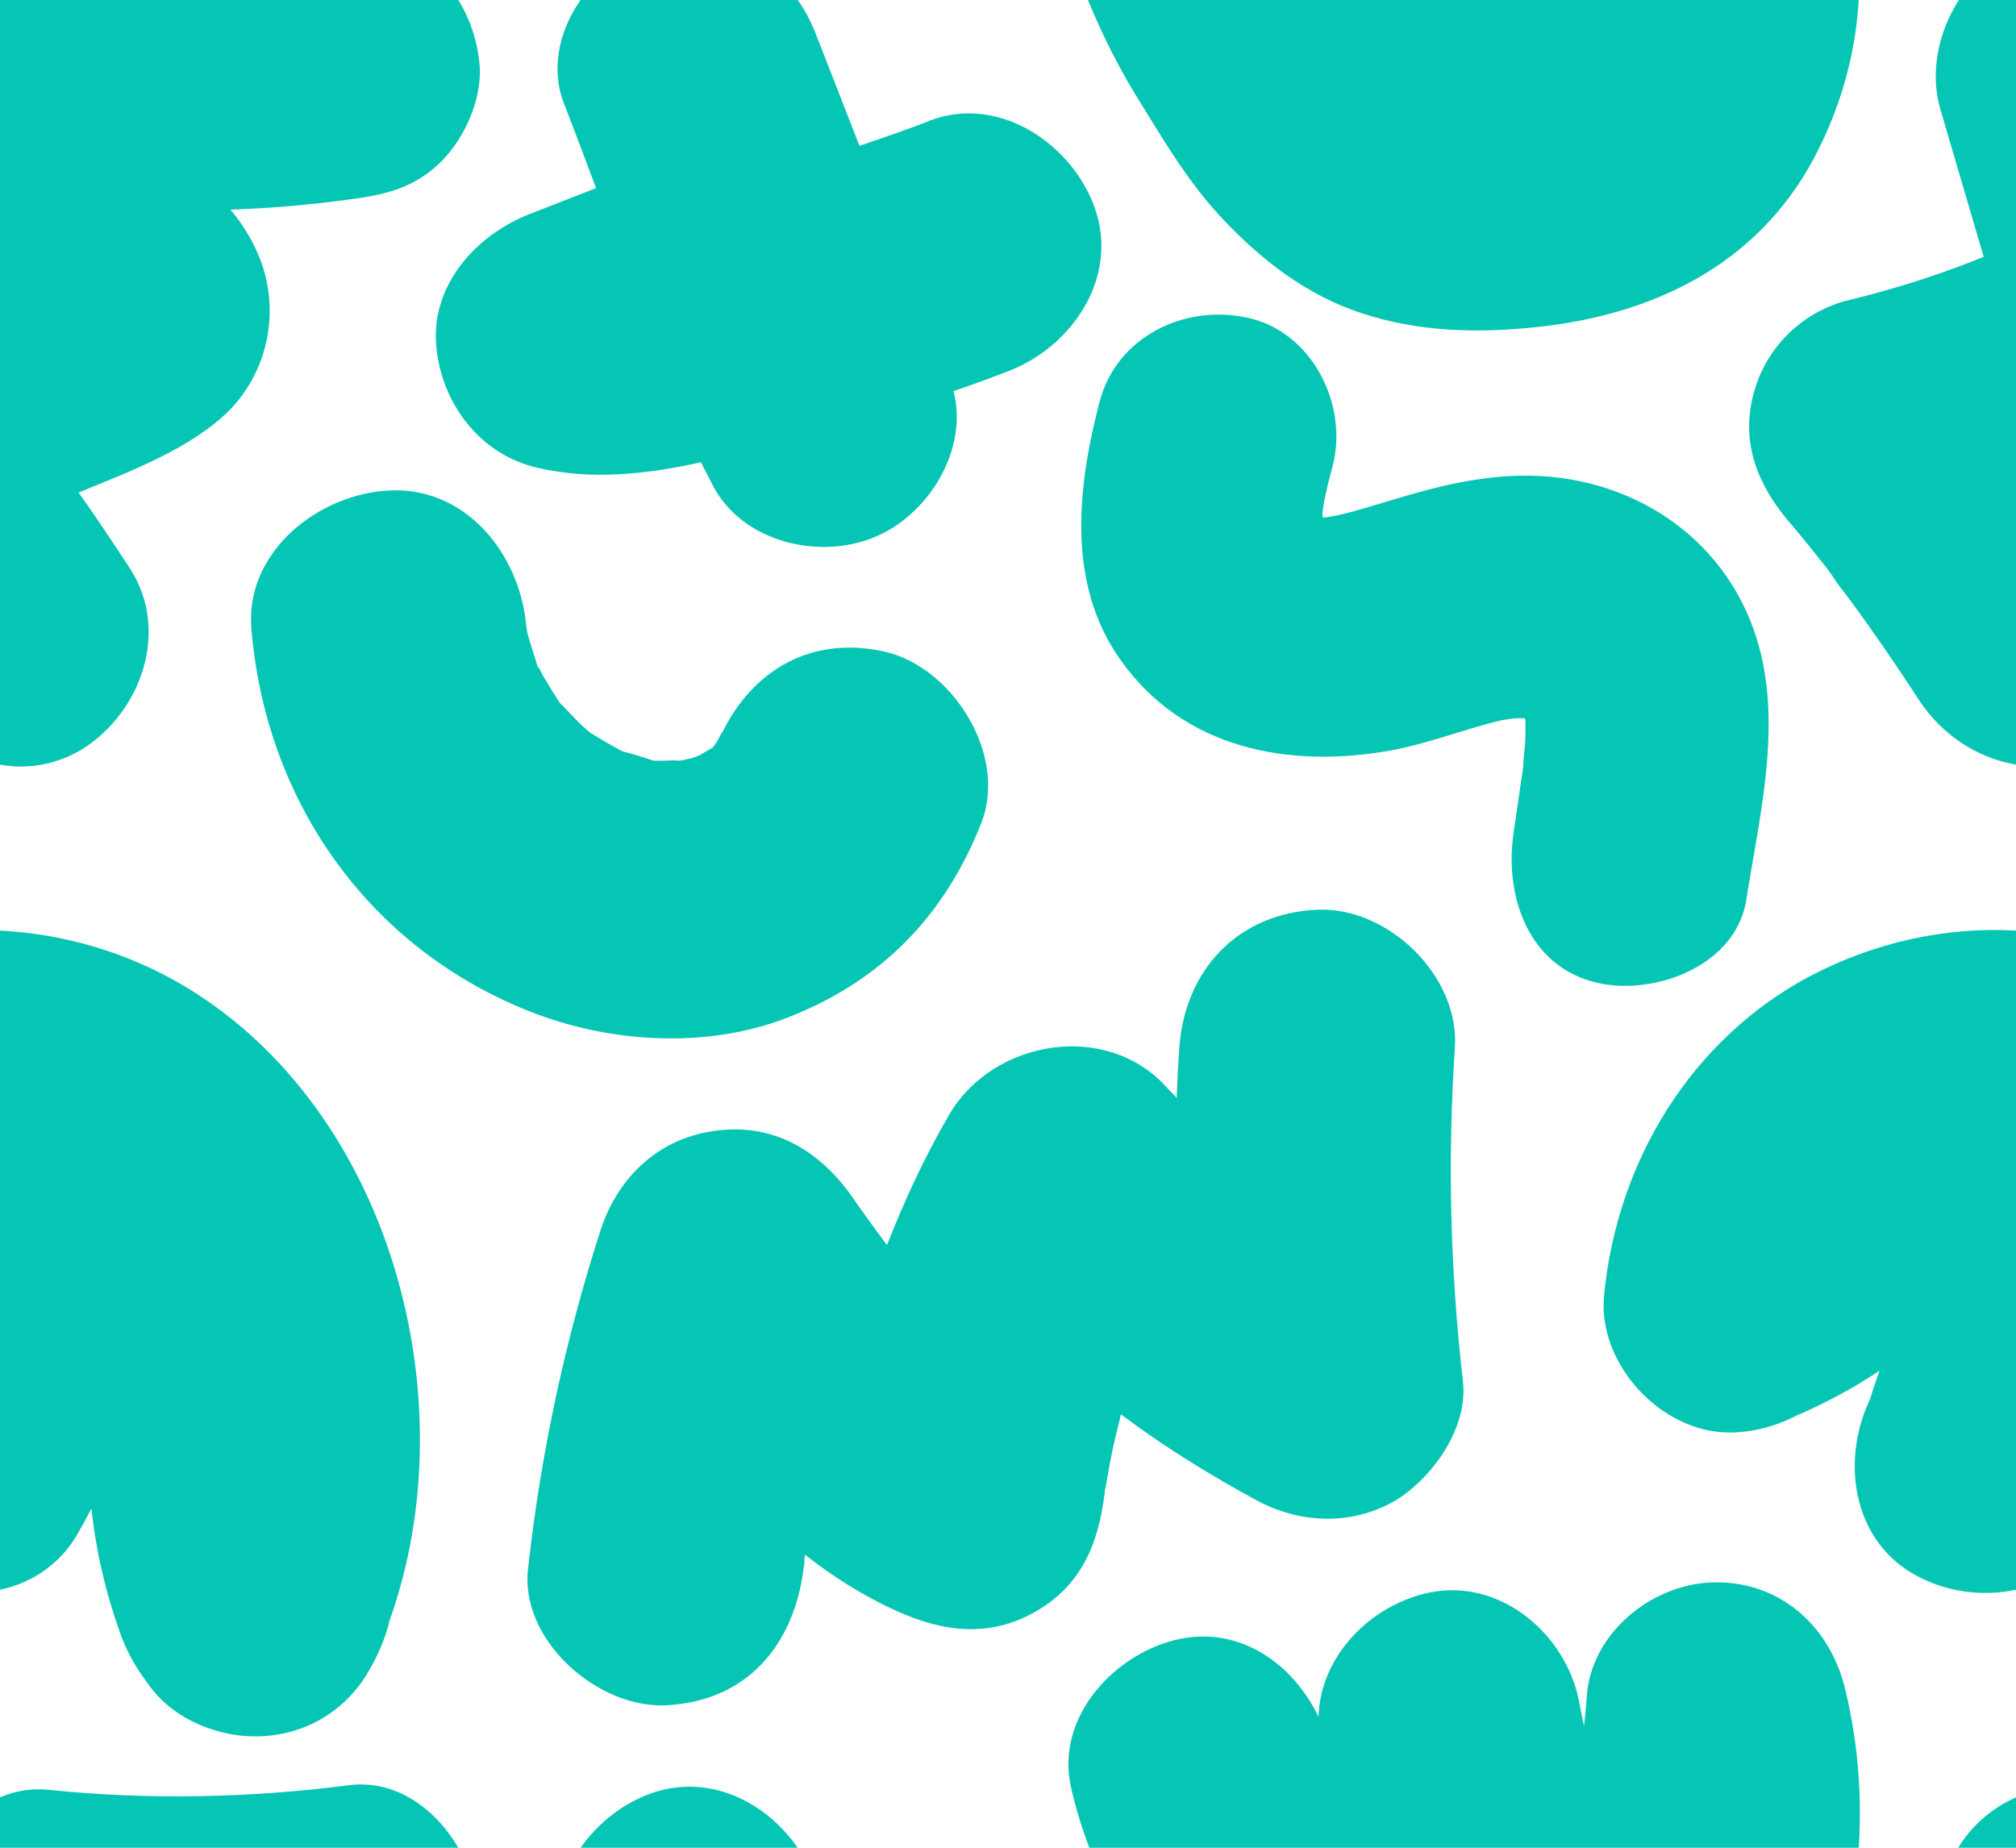
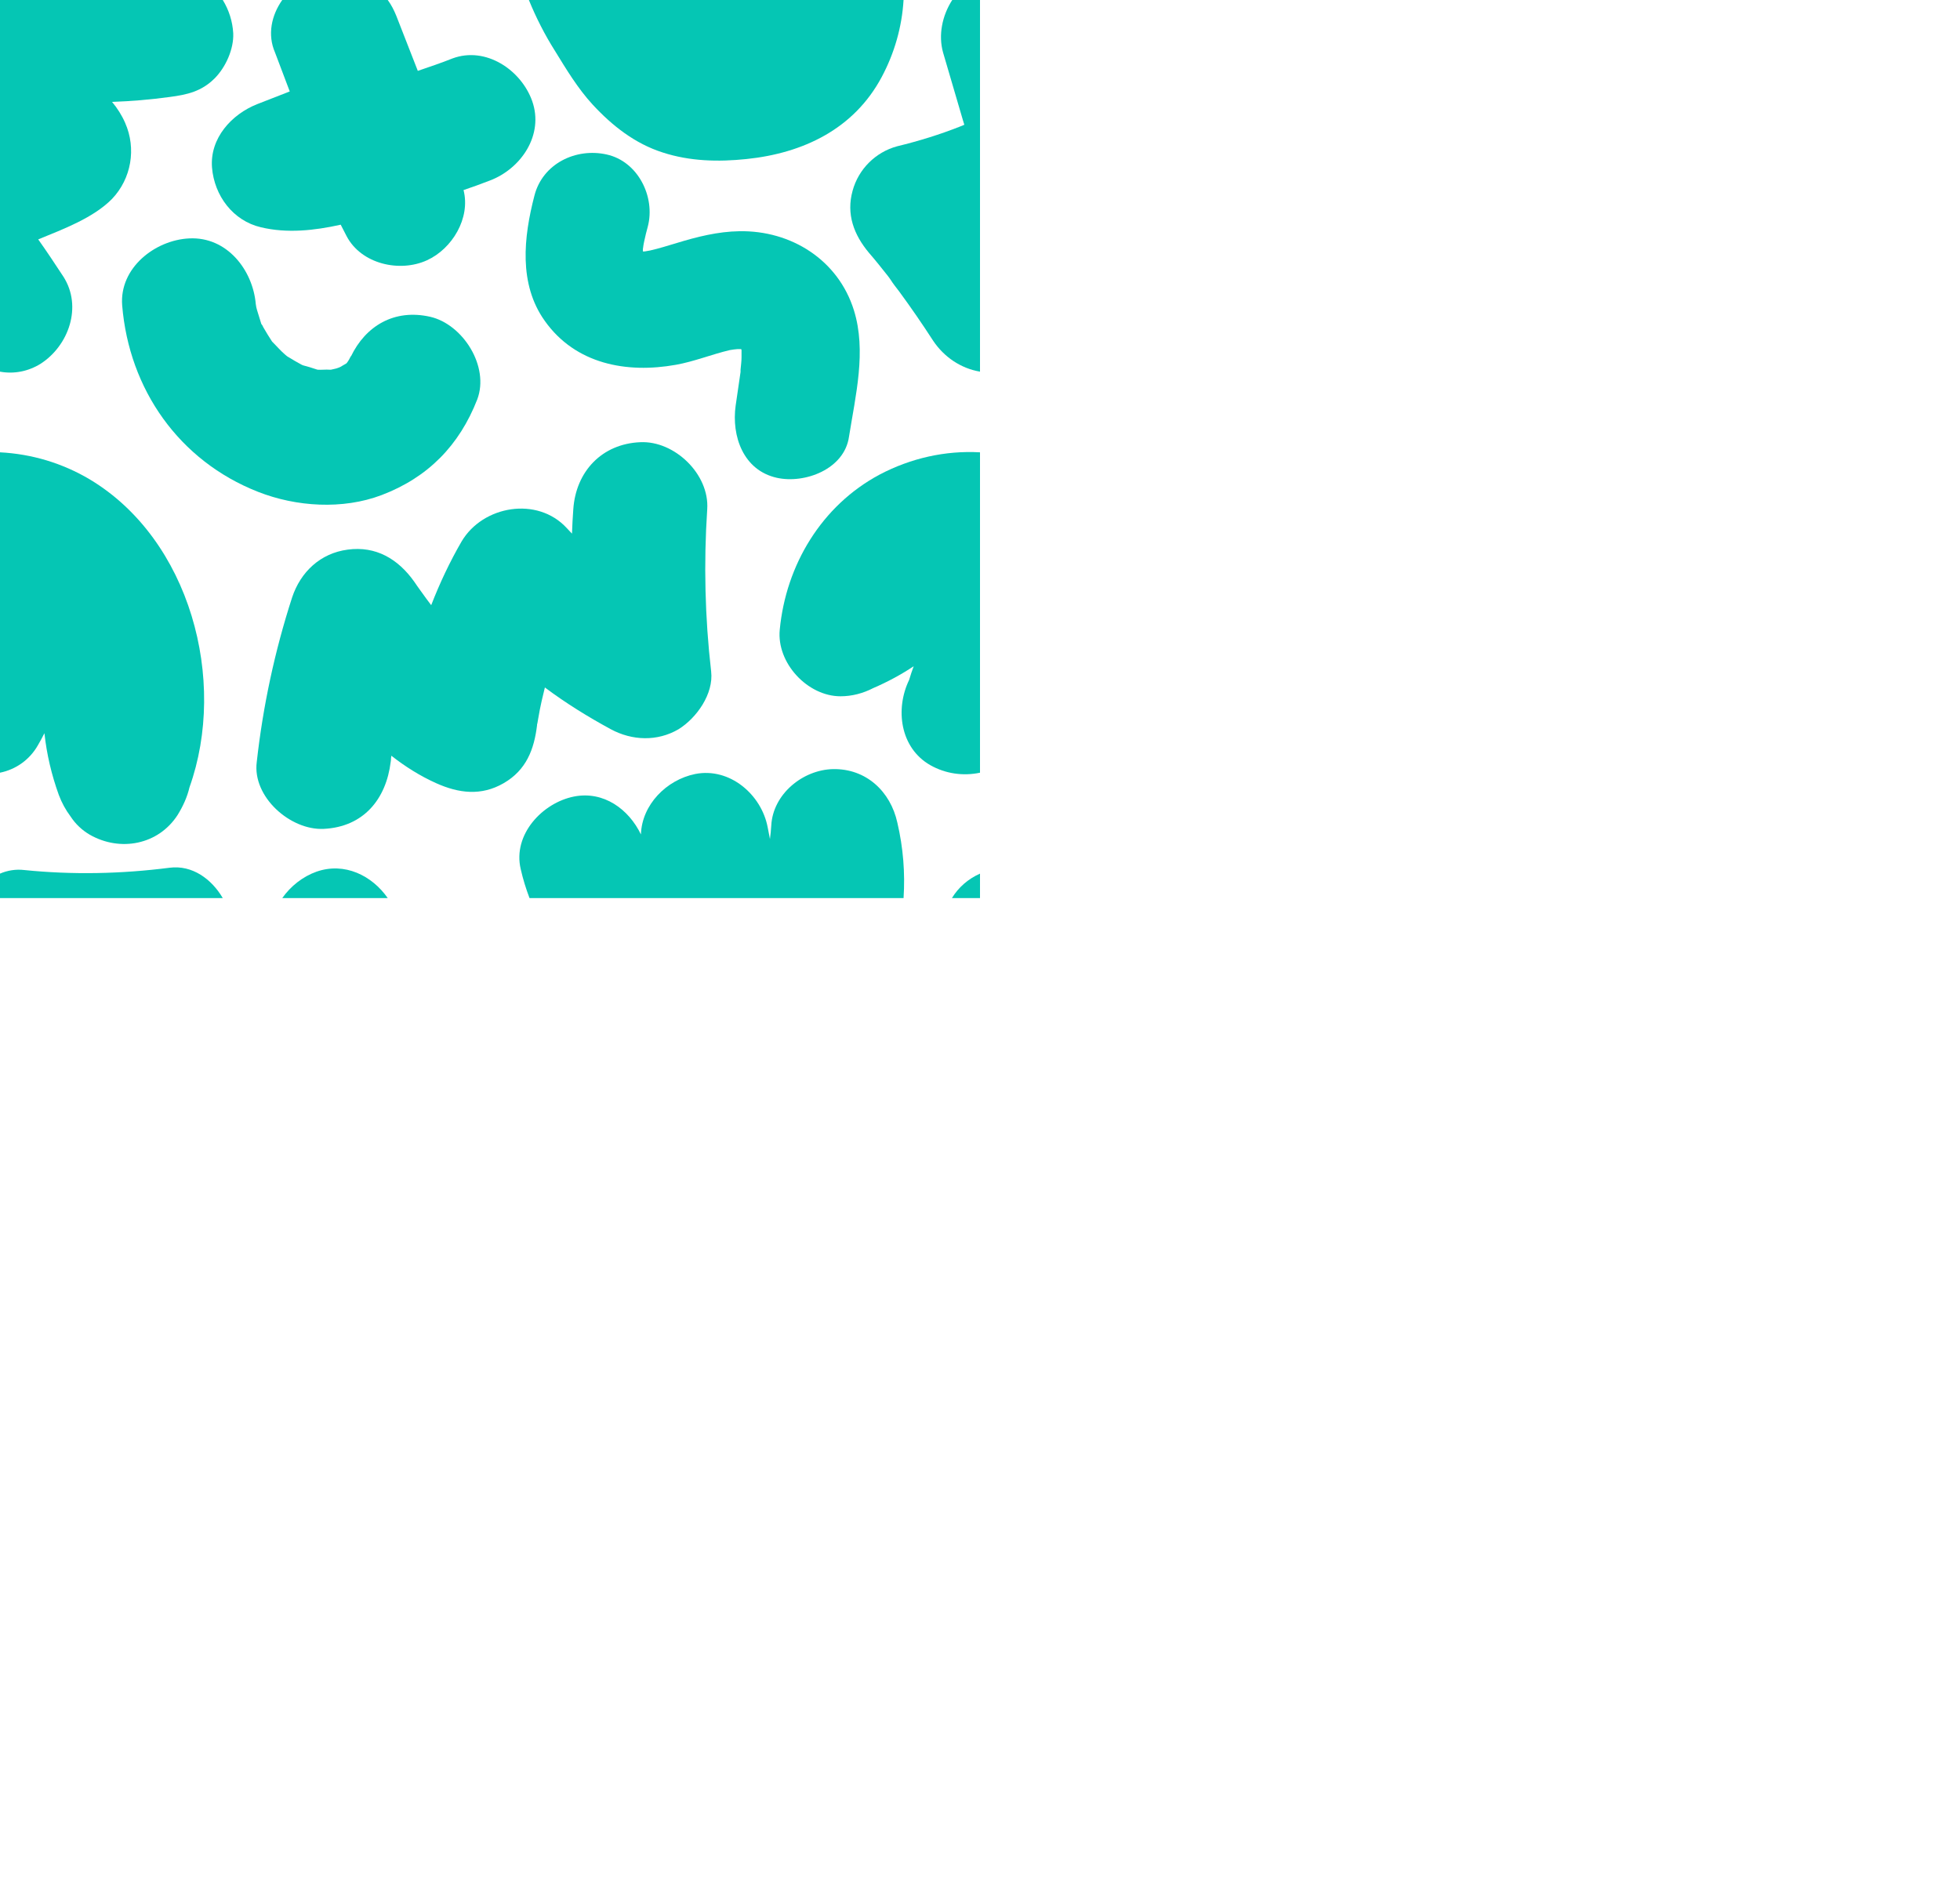
- <svg xmlns="http://www.w3.org/2000/svg" version="1.1" id="Layer_1" x="0px" y="0px" viewBox="0 0 300 275" xml:space="preserve" style="enable-background:new 0 0 300 275;">
+ <svg xmlns="http://www.w3.org/2000/svg" version="1.1" id="Layer_1" x="0px" y="0px" viewBox="0 0 600 575" xml:space="preserve" style="enable-background:new 0 0 600 550;">
  <defs id="defs919" />
  <style type="text/css" id="style888">
	.st0{opacity:0.15;fill:#05C6B4;}
</style>
  <path class="st0" d="M276.6,0c-0.5,8.3-2.8,16.3-6.7,23.6c-8.5,15.9-24,23.3-41.4,25.1c-8.6,0.9-17.3,0.7-25.6-2  c-8.5-2.7-15.5-8.2-21.5-14.7c-4.5-4.9-8-10.7-11.5-16.4c-3.1-4.9-5.8-10.2-8-15.6L276.6,0z" id="path890" style="opacity:1" />
  <path class="st0" d="M118.7,0c1.1,1.5,1.9,3.1,2.6,4.8l6.6,16.9c3.5-1.2,7.1-2.4,10.6-3.8c10.2-3.8,21,3.5,24.4,13  c3.7,10.4-3.4,20.8-13,24.4c-2.6,1-5.3,2-8,2.9c2.2,8.6-3.5,18-11.2,21.5c-8.3,3.8-20.1,1.2-24.6-7.4l-1.8-3.5  c-8.1,1.8-16.4,2.7-24.4,0.8c-8.6-2-14.3-9.7-15-18.3c-0.7-9,6-16.3,13.8-19.4l10-3.9c-1.5-4-3-8-4.5-11.9  C81.8,10.6,83.1,4.7,86.4,0H118.7z" id="path892" style="opacity:1" />
  <path class="st0" d="M65.7,24c-4,4-8.4,5-13.8,5.7C46,30.5,40.2,31,34.3,31.2c1.6,1.9,3,4.1,4,6.4c3.5,7.9,1.9,17.1-4,23.3  c-5.7,5.8-14.8,9.2-22.6,12.4c2.7,3.8,5.2,7.6,7.7,11.4c5.9,9.2,1.6,21.2-7,26.7c-3.7,2.3-8.1,3.2-12.4,2.4V0h68.2  c1.9,3.1,3,6.6,3.2,10.2C71.6,15,69.1,20.6,65.7,24z" id="path894" style="opacity:1" />
  <path class="st0" d="M68.2,275H0v-7.5c2.3-1,4.9-1.4,7.4-1.1c14.8,1.5,29.7,1.2,44.5-0.7C58.9,264.8,64.8,269.2,68.2,275z" id="path896" style="opacity:1" />
  <path class="st0" d="M300,0v113.8c-5.9-1-11-4.5-14.3-9.4c-3.3-5.1-6.8-10.2-10.4-15.1c-0.9-1.2-1.9-2.4-2.7-3.7l-0.5-0.7l-0.3-0.4  c-1.9-2.4-3.8-4.8-5.8-7.1c-4.6-5.5-7-11.8-5-19c1.8-6.6,7-11.8,13.6-13.6c6.6-1.6,13.1-3.6,19.4-6.1l1.2-0.5  c-0.1-0.4-0.3-0.9-0.4-1.3l-6.1-20.8c-1.5-5.3-0.3-11.3,2.8-16.1L300,0z" id="path898" style="opacity:1" />
  <path class="st0" d="M300,138.5v98.1c-5.2,1.1-10.6,0.3-15.2-2.3c-9.3-5.3-10.8-17.2-6.5-26.1c0.4-1.4,0.9-2.8,1.4-4.2  c-3.9,2.6-8,4.8-12.4,6.7c-3.1,1.6-6.5,2.5-10,2.5c-10.1,0-19.6-10.2-18.6-20.4c1.9-19.8,12.8-38,30.6-47.5  C278.8,140.3,289.4,137.9,300,138.5z" id="path900" style="opacity:1" />
  <path class="st0" d="M300,267.5v7.5h-8.6C293.4,271.7,296.4,269.1,300,267.5z" id="path902" style="opacity:1" />
  <path class="st0" d="M276.6,275H162.1c-1.1-2.9-2-5.8-2.7-8.9c-2.5-10.6,6.7-20.3,16.3-22.2c9.1-1.8,16.8,3.9,20.5,11.6  c0.3-9.1,7.8-16.7,16.6-18.5c10.6-2.1,20.3,6.3,22.2,16.3c0.2,1.2,0.5,2.4,0.7,3.6c0.2-1.4,0.3-2.7,0.4-4.1  c0.5-9.7,9.7-17.1,18.9-17.3c10.1-0.2,17.6,6.8,19.7,16.4C276.5,259.6,277.1,267.3,276.6,275z" id="path904" style="opacity:1" />
  <path class="st0" d="M118.7,275H86.4c2.6-3.7,6.3-6.6,10.5-8.1C105.5,263.9,113.9,268.1,118.7,275z" id="path906" style="opacity:1" />
  <path class="st0" d="M261.4,95c-4.8-15.4-19.2-24.5-35.1-24.2c-6.5,0.1-12.9,1.7-19.1,3.6c-2.7,0.8-5.5,1.7-8.2,2.3  c-0.6,0.1-1.1,0.2-1.7,0.3h-0.2h-0.3c0-0.2,0-0.4,0-0.7c0.1-0.8,0.3-2.1,0.4-2.4c0.3-1.5,0.7-3,1.1-4.5c2.4-9.1-3-20-12.6-22.1  c-9.4-2.1-19.6,2.8-22.1,12.6c-3.3,12.7-4.9,27.1,3.2,38.4c9.4,13.2,25,16.1,40.1,13.4c5.6-1,11-3.2,16.5-4.5  c0.6-0.1,1.9-0.3,2.3-0.3s0.8,0,1.2,0c0,0.3,0.1,0.3,0.1,0l0,0c0,0.8,0,1.7,0,2.5c0,1.3-0.2,2.6-0.3,3.8c0,0.2,0,0.3,0,0.5  c0,0.1,0,0.1,0,0.2c-0.5,3.4-1,6.8-1.5,10.3c-1.3,9.3,2.3,19.8,12.6,22.1c8.5,1.9,20.7-2.6,22.1-12.6  C261.9,121.1,265.3,107.5,261.4,95z" id="path908" style="opacity:1" />
  <path class="st0" d="M131.7,97c-11-2.5-19.8,2.8-24.3,12.2c0.2-0.5,0-0.2-0.6,1c-0.3,0.5-0.6,0.9-0.7,1l-0.1,0.1l-0.7,0.4l-1.2,0.7  l-0.5,0.2c-0.5,0.2-0.9,0.3-1.4,0.4l-0.9,0.2h-0.4c-1.2-0.1-2.5,0.1-3.7,0c-1.1-0.4-3.8-1.2-4.3-1.3l-0.3-0.1l-0.4-0.2  c-1.3-0.7-2.5-1.4-3.8-2.2l-0.5-0.3l-0.6-0.5c-1.3-1.1-2.4-2.4-3.6-3.6l-0.3-0.3l-0.1-0.1c-0.9-1.4-1.8-2.8-2.7-4.4  c-0.2-0.5-0.4-0.8-0.6-1l0,0c-0.4-1.4-0.9-2.8-1.3-4.2c-0.2-0.6-0.3-1.2-0.4-1.9C77.4,82.7,69.5,72.4,57.9,73  c-10.4,0.5-21.4,9-20.5,20.5c2.1,25.7,17.4,47.6,41.6,57.1c11.7,4.6,25.9,5.5,37.8,1c14.2-5.4,23.8-15.2,29.3-29.3  C149.9,112.2,141.7,99.3,131.7,97z" id="path910" style="opacity:1" />
  <path class="st0" d="M217.7,205.6c-1.9-16.5-2.3-33.1-1.2-49.7c0.7-10.7-10-21-20.5-20.5c-11.8,0.5-19.7,9-20.5,20.5  c-0.2,2.5-0.3,5-0.4,7.5c-0.5-0.6-1.1-1.1-1.6-1.7c-9-9.8-25.7-6.9-32.2,4.1c-3.6,6.2-6.7,12.8-9.3,19.5l-1.5-2  c-1.2-1.7-2.5-3.4-3.7-5.2c-4.9-6.9-11.7-11-20.4-9.8c-8.3,1.1-14.4,6.8-17,14.7c-5.3,16.4-8.9,33.2-10.8,50.3  c-1.4,10.7,10.3,21,20.5,20.5c12.2-0.6,19.1-9.1,20.5-20.5c0.1-0.5,0.1-0.8,0.1-1.1s0.1-0.5,0.1-0.8l0,0c4.2,3.3,8.8,6.2,13.7,8.4  c6.9,3.1,13.8,4,20.7,0s9.3-10.3,10.2-17.7c0-0.2,0-0.4,0.1-0.6c0.1-0.6,0.2-1.1,0.3-1.7c0.3-1.7,0.6-3.4,1-5.1  c0.3-1.4,0.7-2.8,1-4.2c6.4,4.8,13.2,9,20.2,12.8c6.5,3.5,14.2,3.8,20.7,0C213.2,219.9,218.5,212.5,217.7,205.6z" id="path912" style="opacity:1" />
  <path class="st0" d="M58,241.1c-0.7,3-2,5.8-3.6,8.4c-5.9,9.2-17.6,11.4-26.9,6.1c-2.4-1.4-4.4-3.3-5.9-5.6c-1.5-2-2.7-4.2-3.6-6.6  c-2.2-6.1-3.7-12.4-4.4-18.9c-0.6,1.2-1.3,2.5-2,3.7c-2.5,4.4-6.7,7.4-11.6,8.4v-98.1c9.7,0.5,19.1,3.3,27.5,8.3  C58.2,165.2,69.7,208.3,58,241.1z" id="path914" style="opacity:1" />
</svg>
